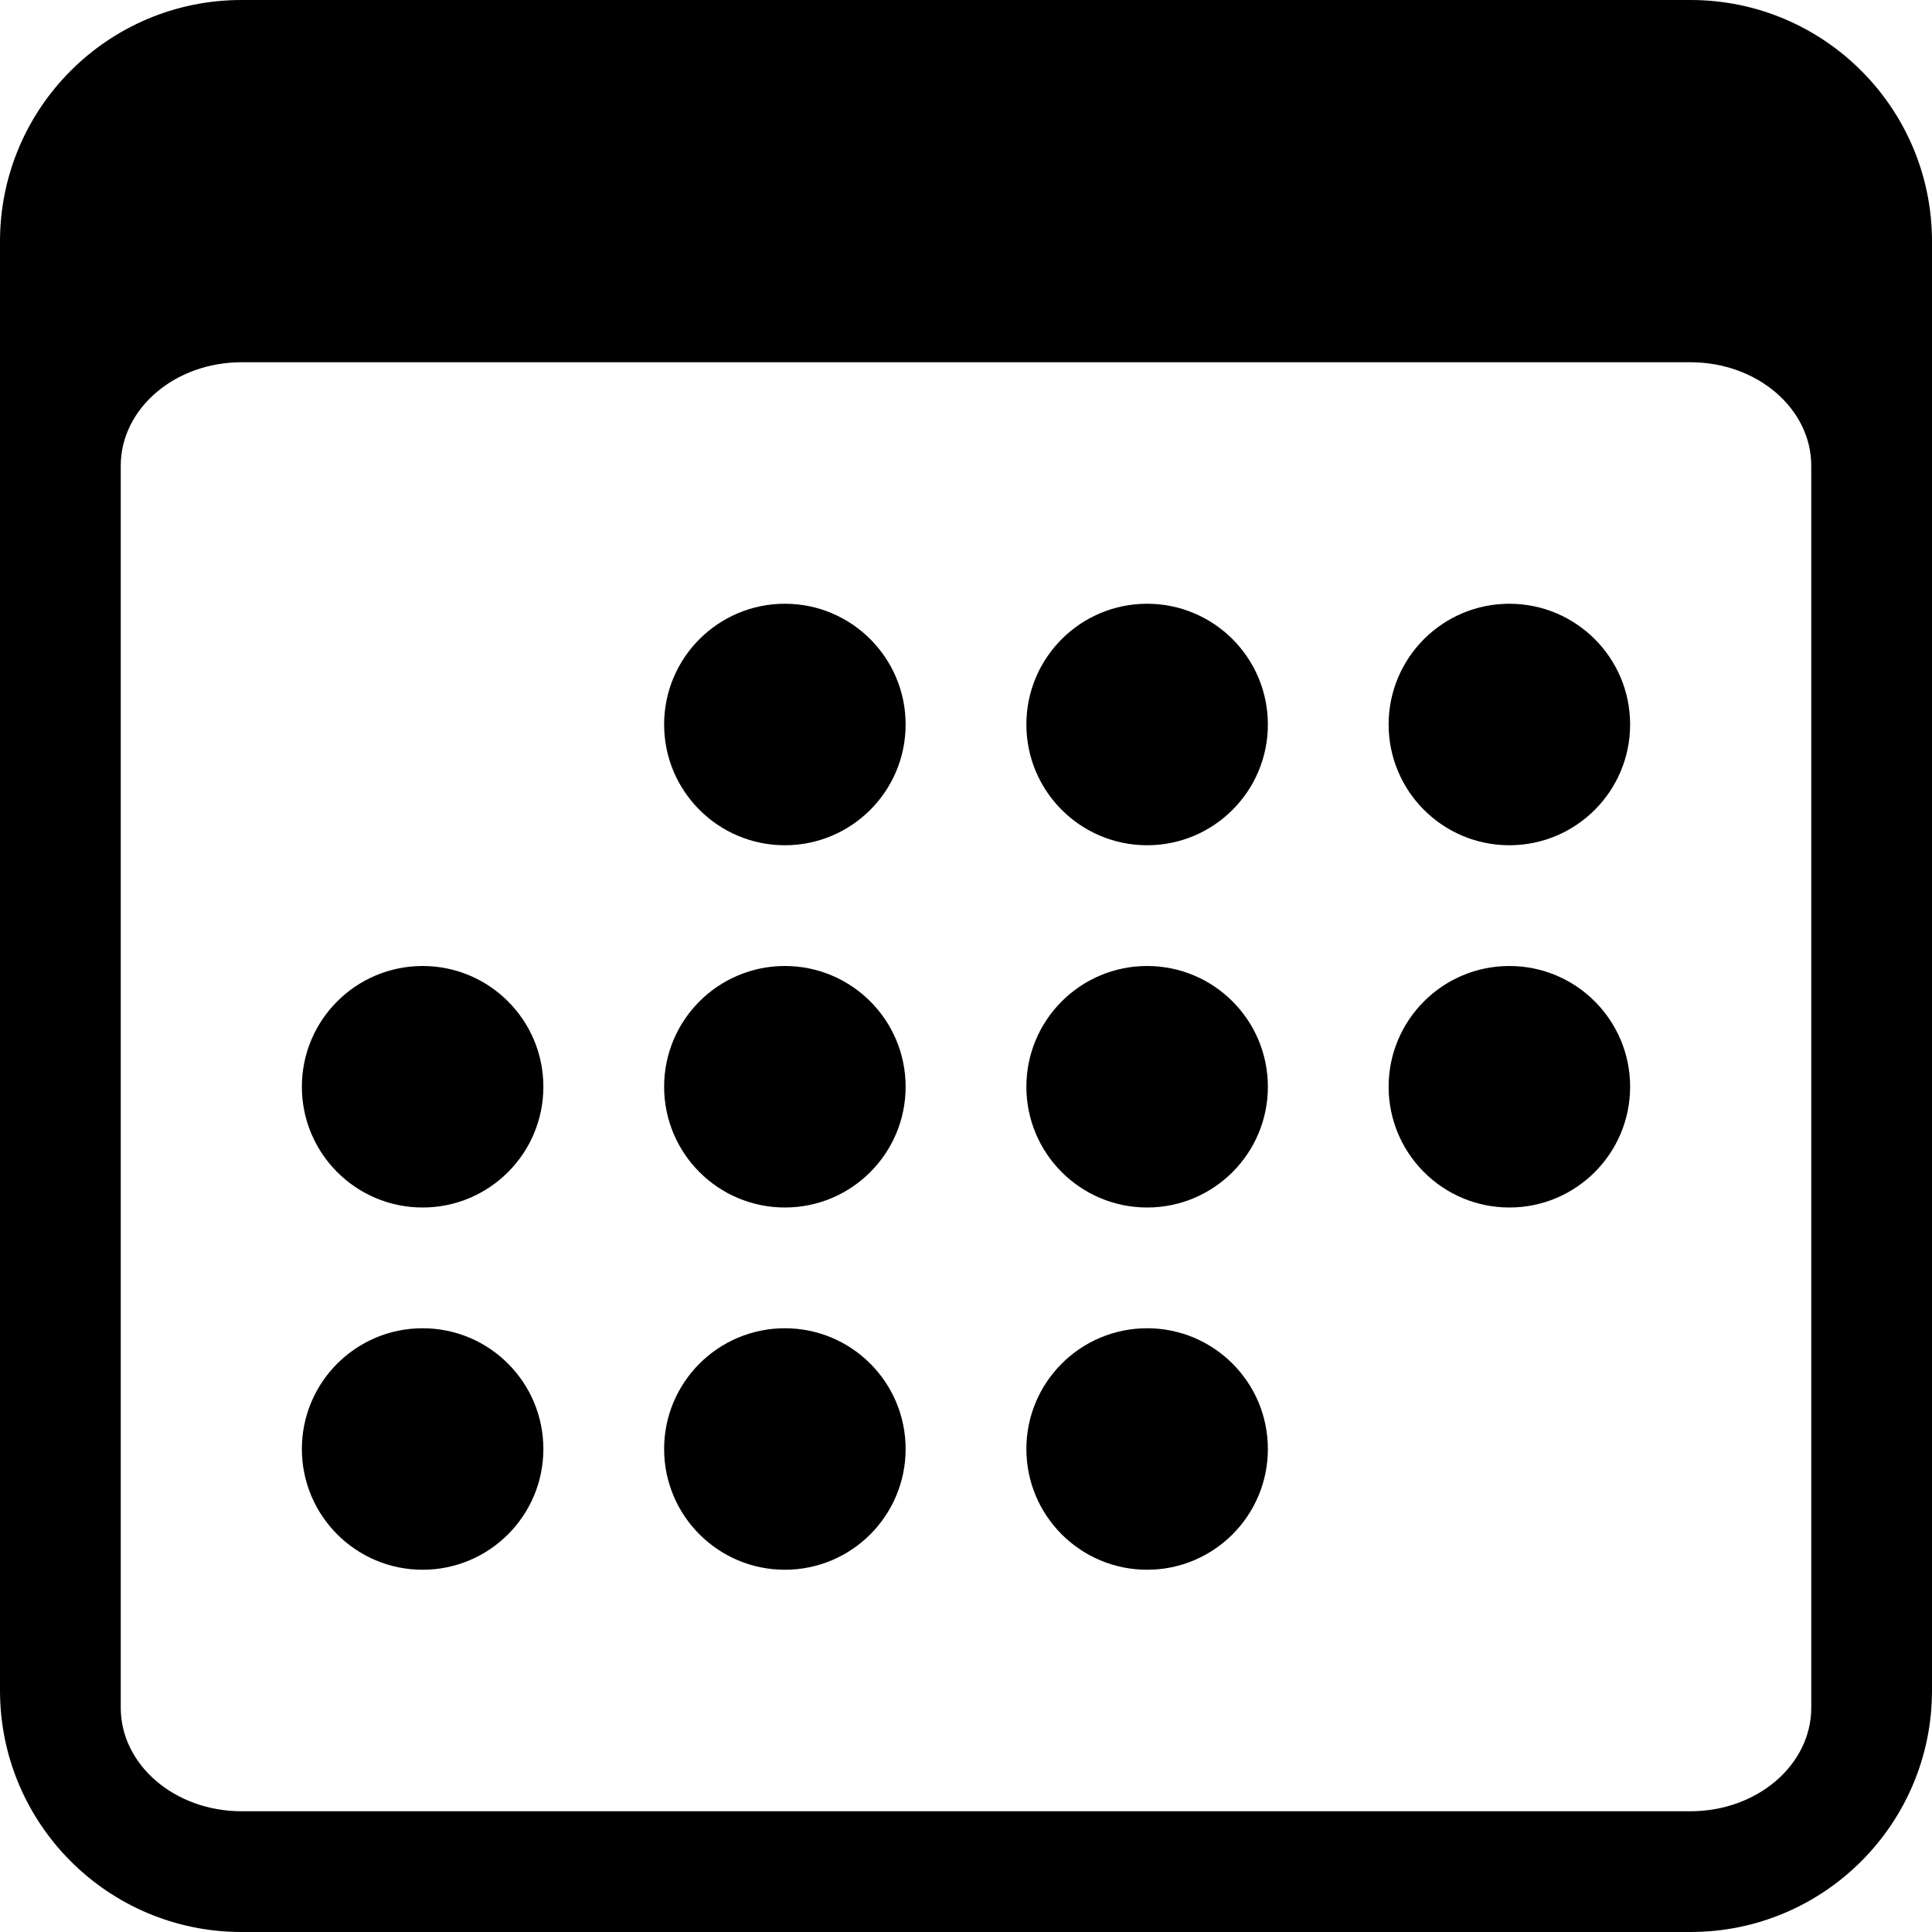
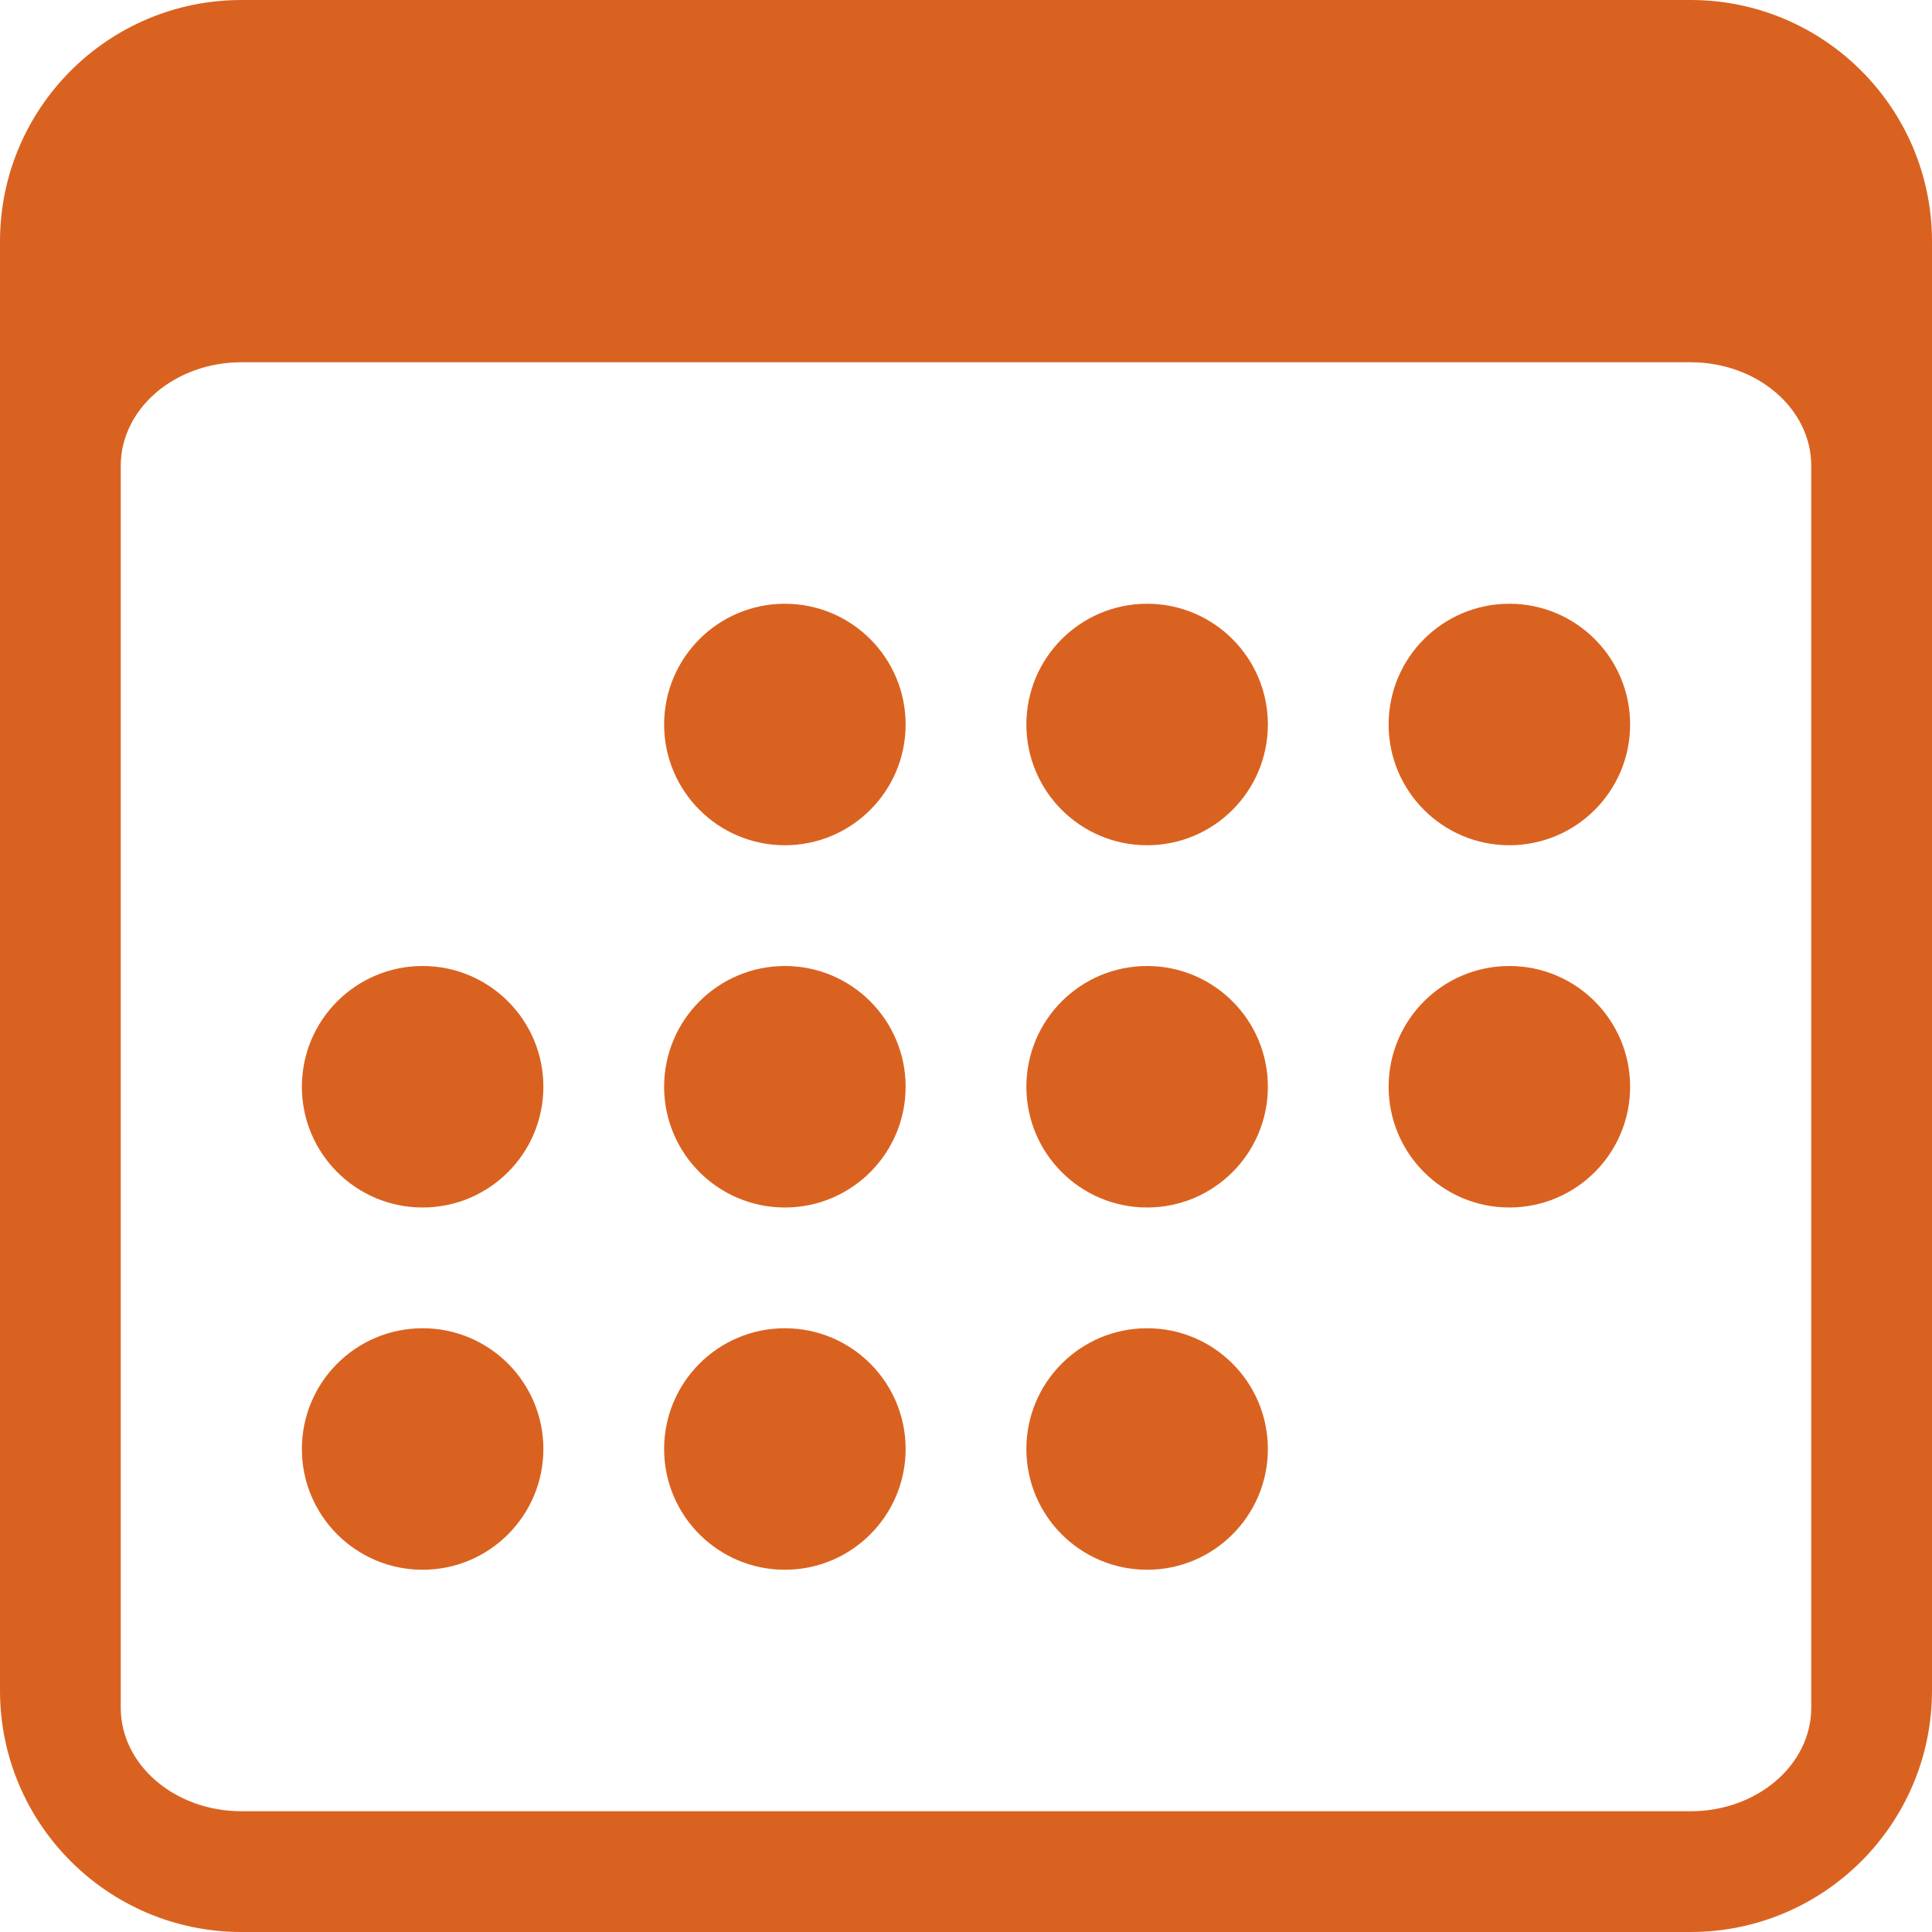
- <svg xmlns="http://www.w3.org/2000/svg" width="16" height="16" fill="currentColor" class="bi bi-calendar3" viewBox="0 0 16 16">
+ <svg xmlns="http://www.w3.org/2000/svg" width="16" height="16" fill="#da6220" class="bi bi-calendar3" viewBox="0 0 16 16">
  <path d="M14 0H2a2 2 0 0 0-2 2v12a2 2 0 0 0 2 2h12a2 2 0 0 0 2-2V2a2 2 0 0 0-2-2zM1 3.857C1 3.384 1.448 3 2 3h12c.552 0 1 .384 1 .857v10.286c0 .473-.448.857-1 .857H2c-.552 0-1-.384-1-.857V3.857z" />
  <path d="M6.5 7a1 1 0 1 0 0-2 1 1 0 0 0 0 2zm3 0a1 1 0 1 0 0-2 1 1 0 0 0 0 2zm3 0a1 1 0 1 0 0-2 1 1 0 0 0 0 2zm-9 3a1 1 0 1 0 0-2 1 1 0 0 0 0 2zm3 0a1 1 0 1 0 0-2 1 1 0 0 0 0 2zm3 0a1 1 0 1 0 0-2 1 1 0 0 0 0 2zm3 0a1 1 0 1 0 0-2 1 1 0 0 0 0 2zm-9 3a1 1 0 1 0 0-2 1 1 0 0 0 0 2zm3 0a1 1 0 1 0 0-2 1 1 0 0 0 0 2zm3 0a1 1 0 1 0 0-2 1 1 0 0 0 0 2z" />
</svg>
